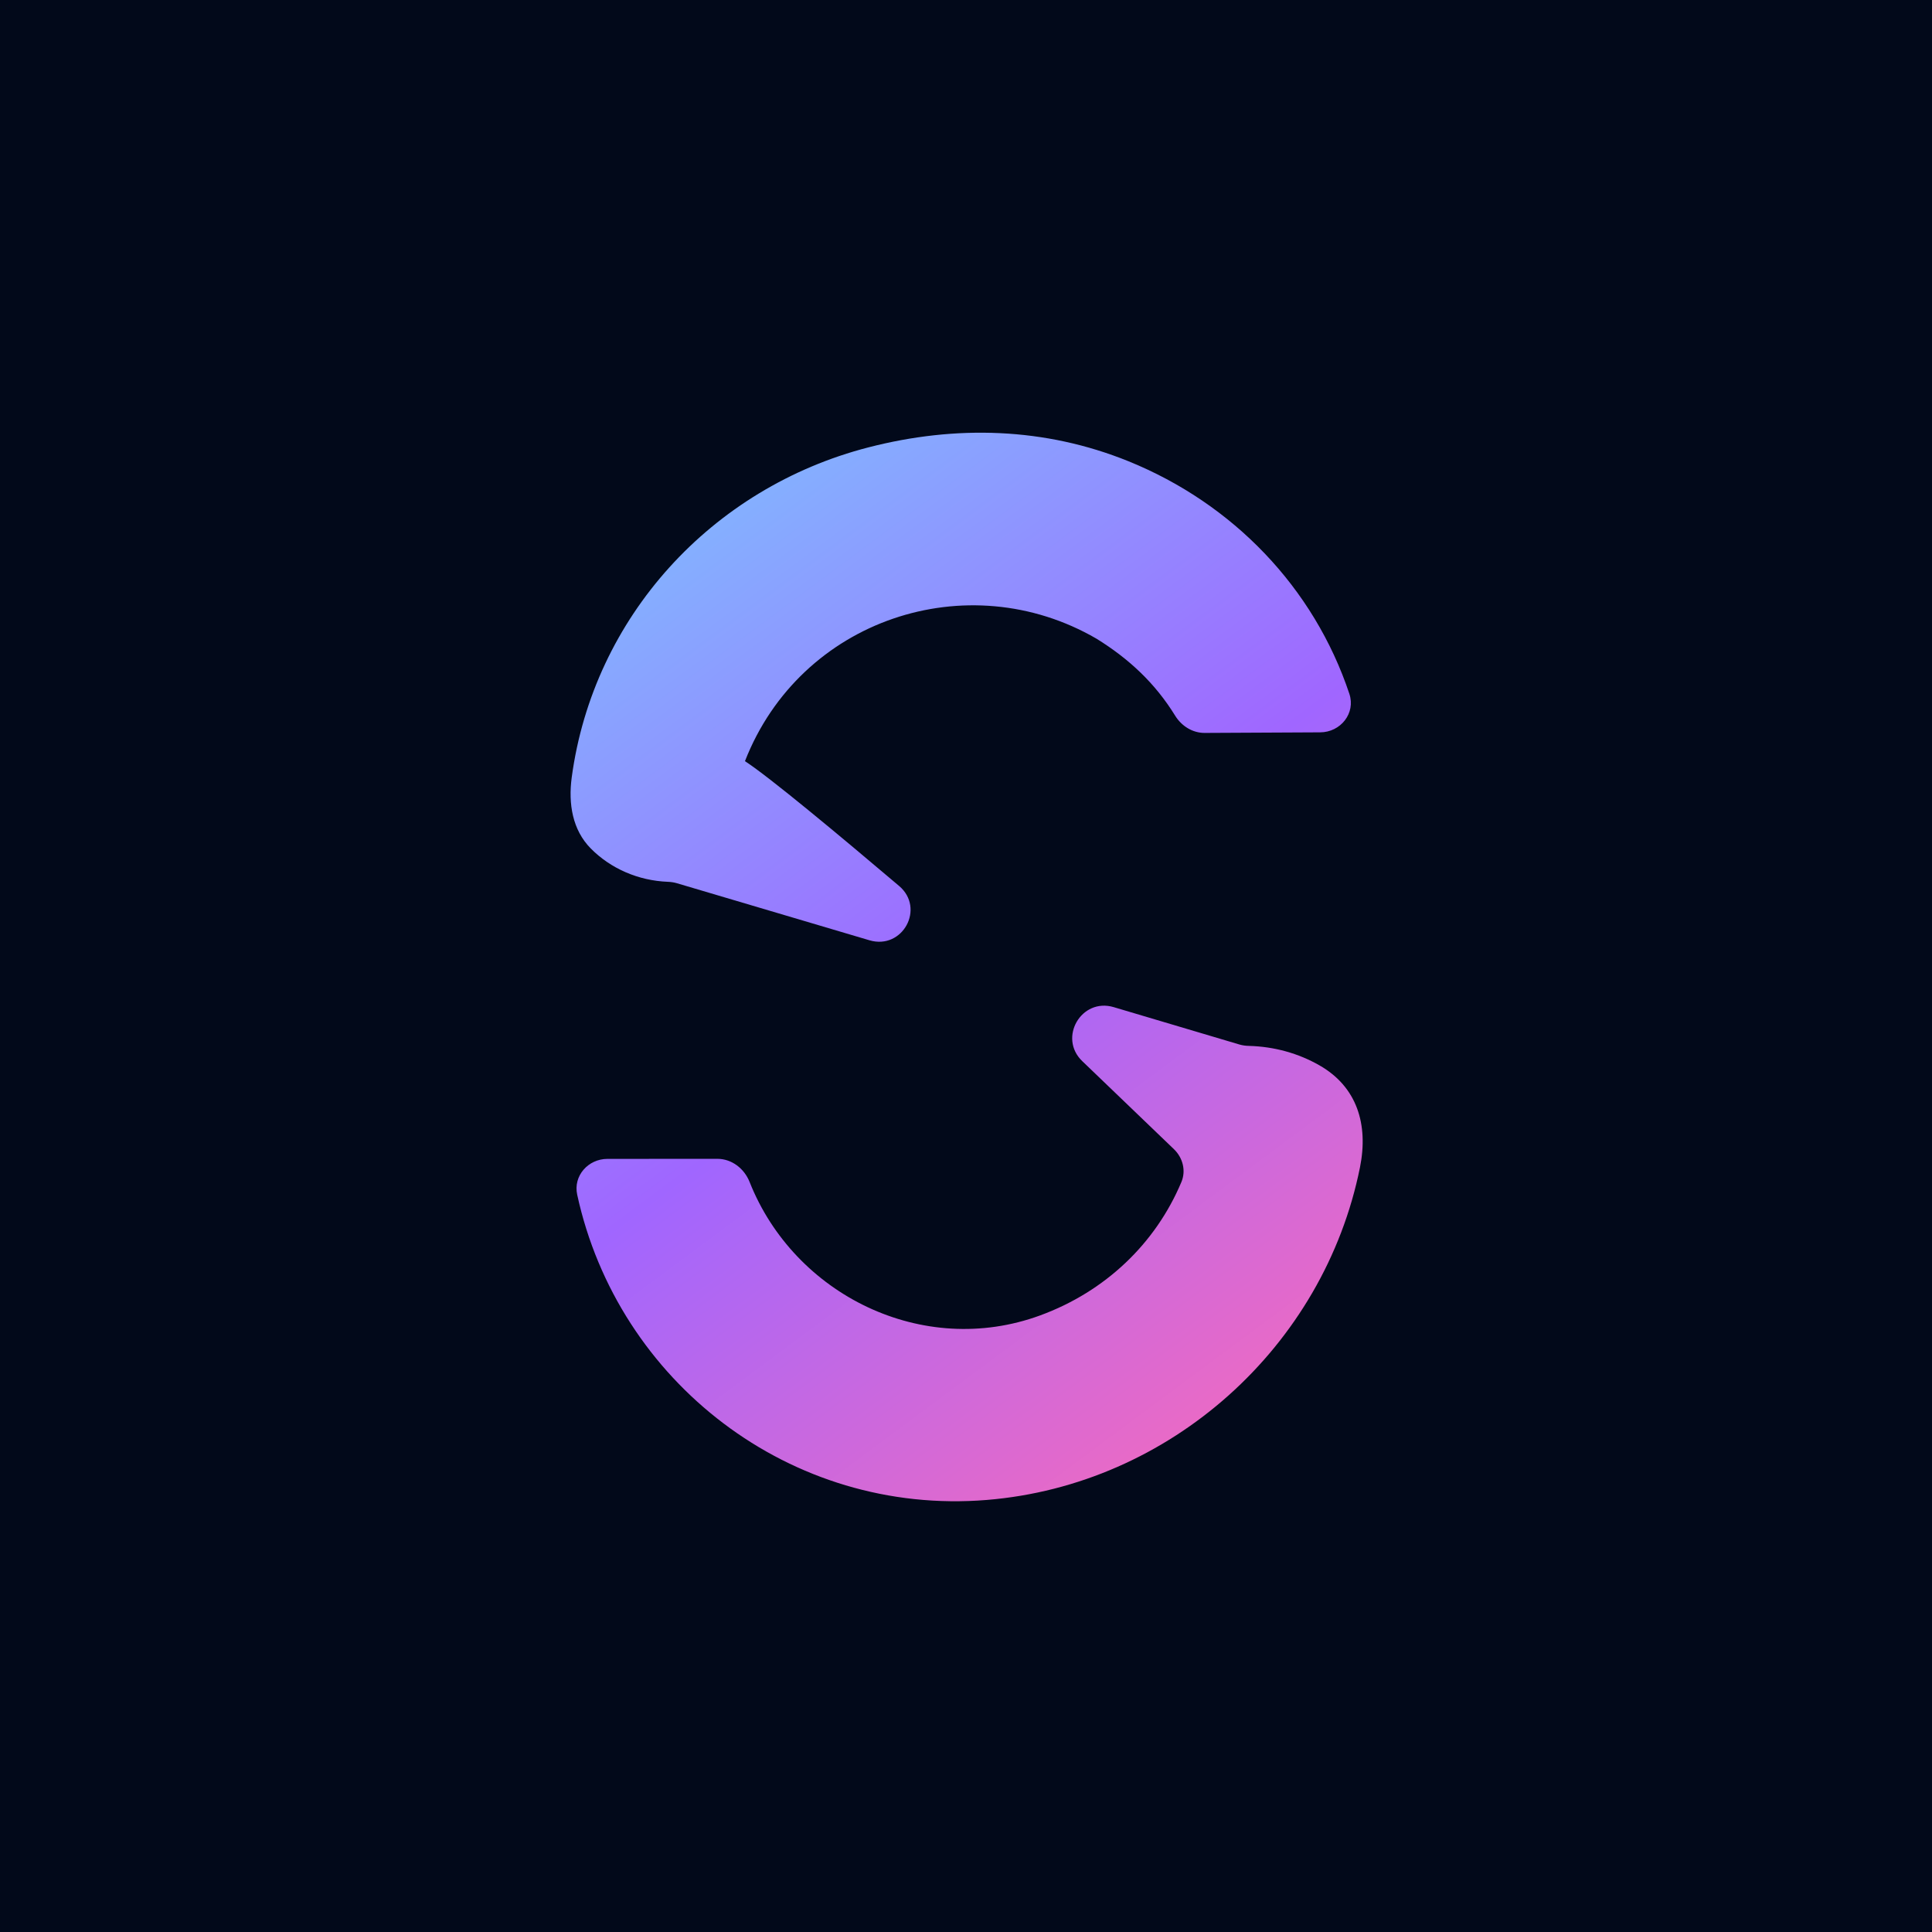
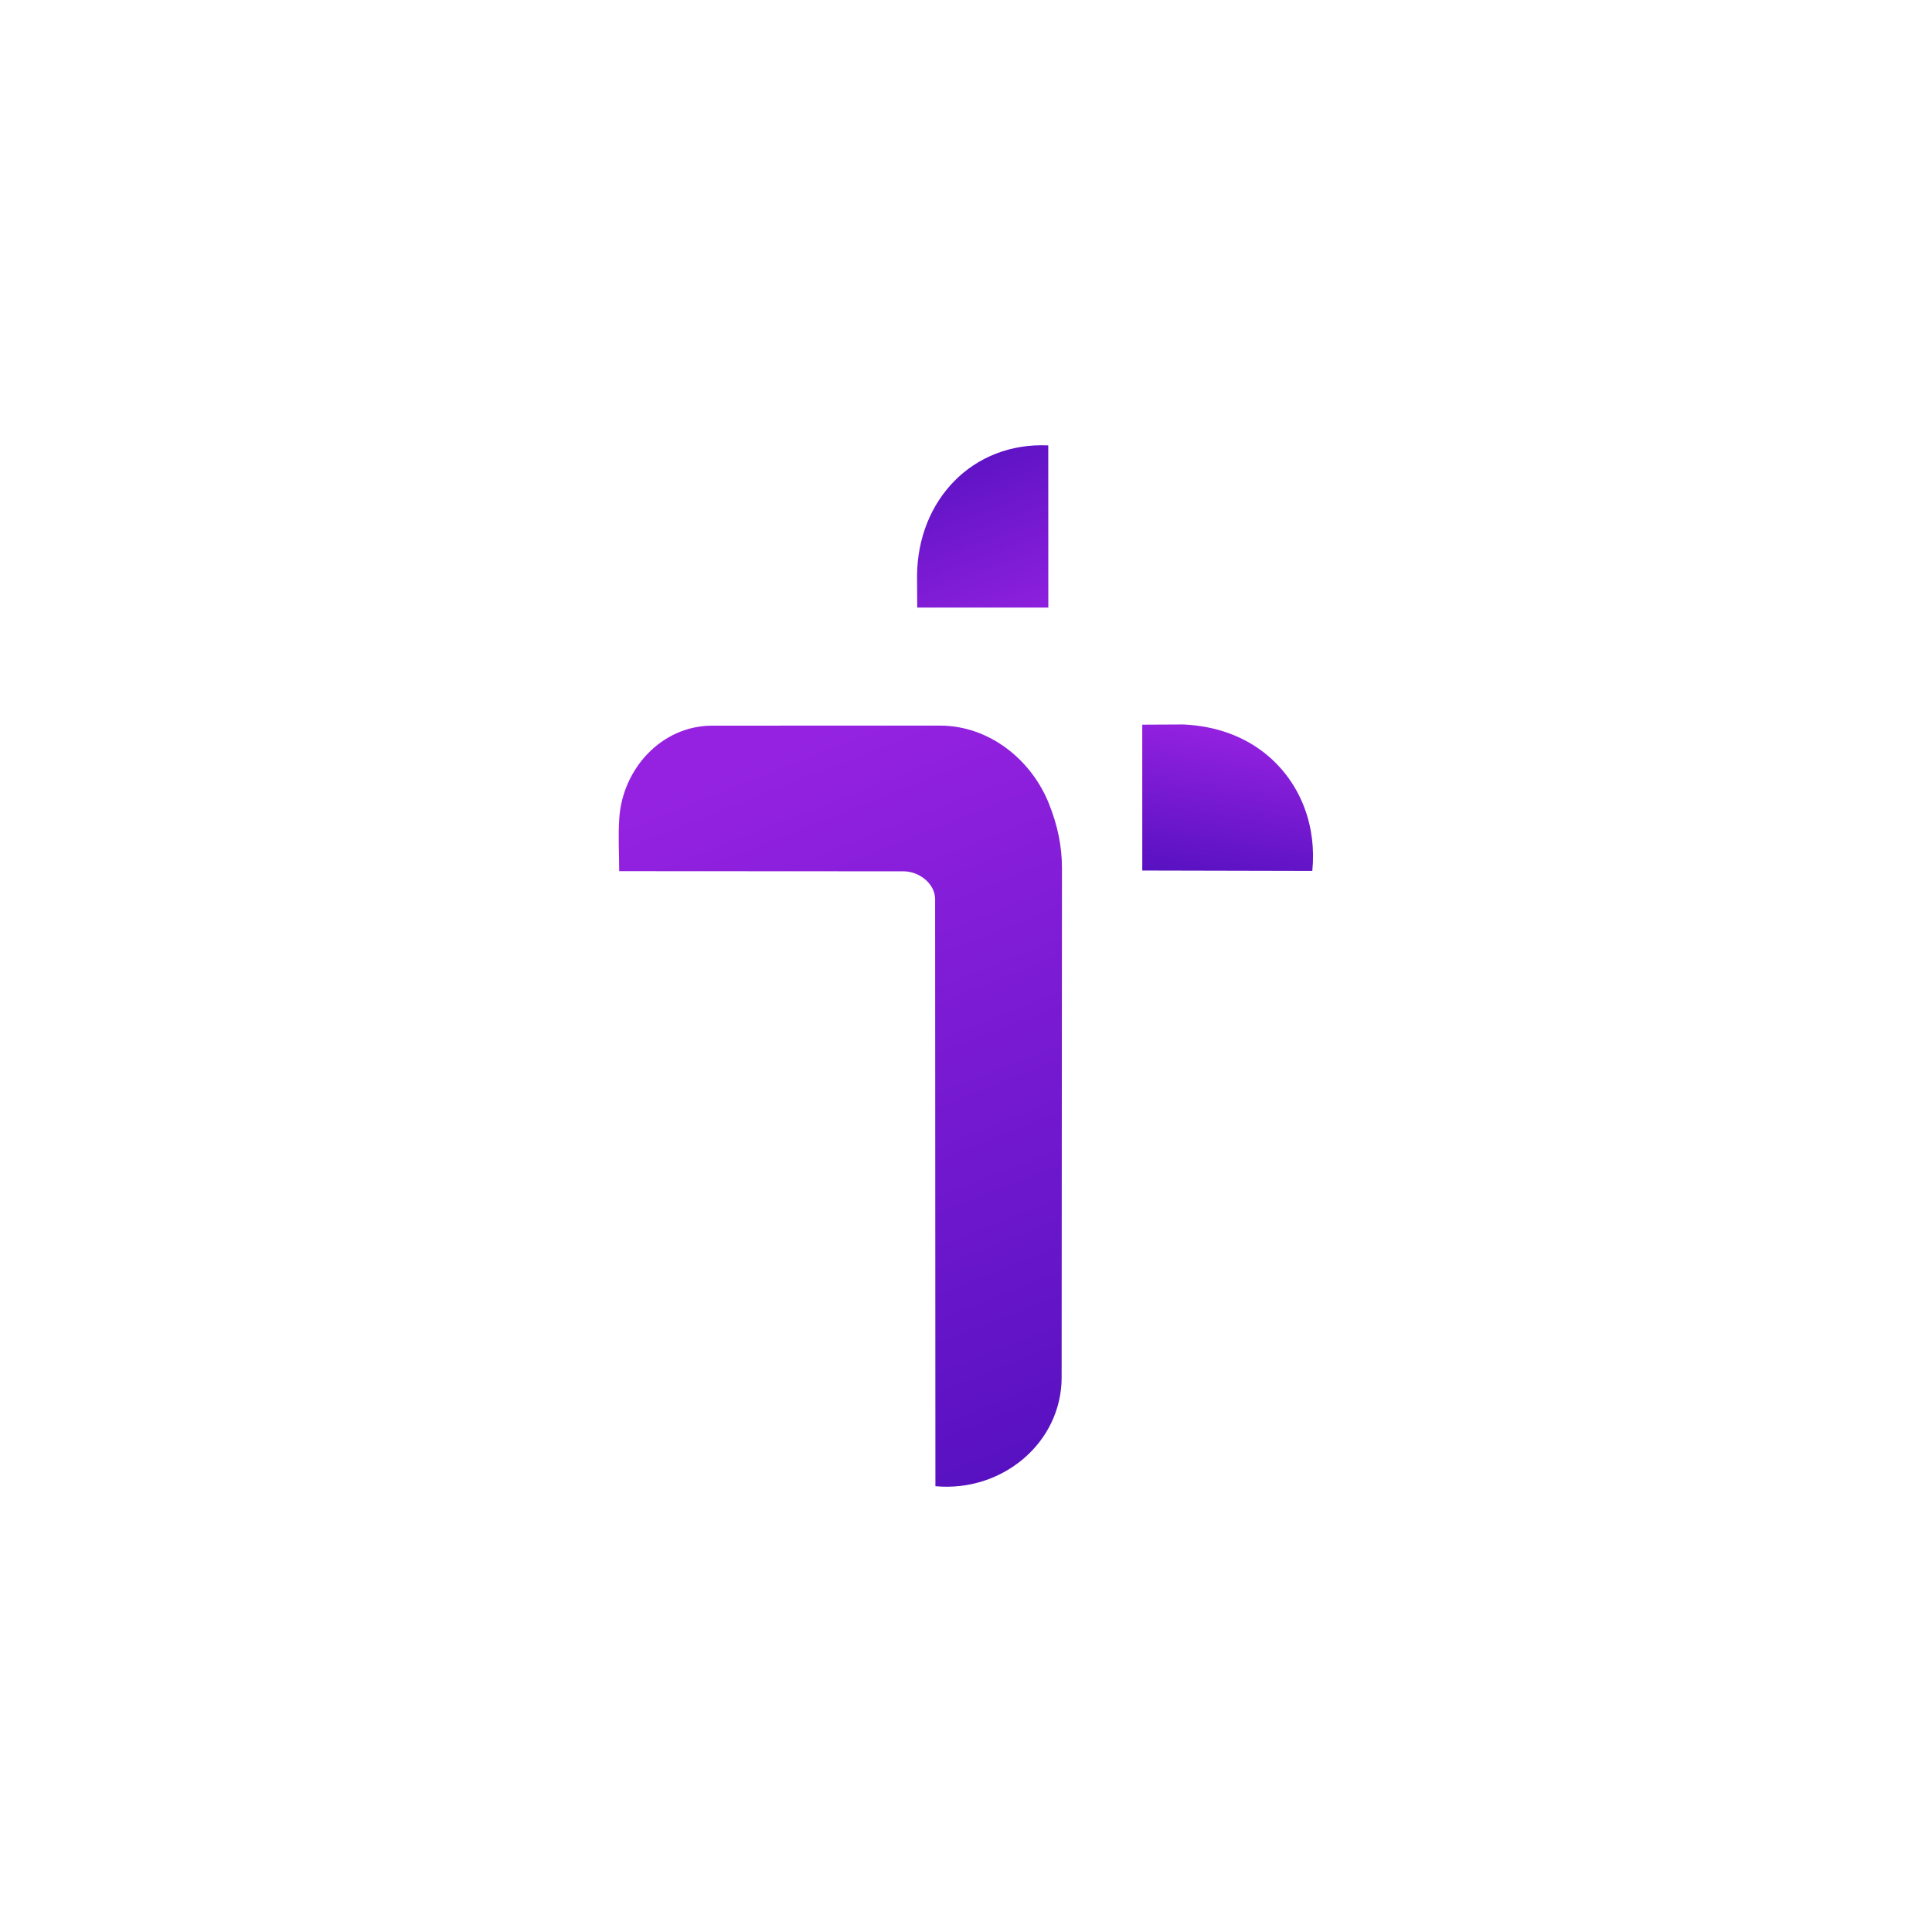
<svg xmlns="http://www.w3.org/2000/svg" viewBox="0 0 512 512" width="512" height="512" role="img" aria-label="Santo Tech Labs">
-   <defs>
-     <linearGradient id="stl" gradientUnits="userSpaceOnUse" x1="1.0" y1="12.8" x2="25.6" y2="45.9">
-       <stop offset="0" stop-color="#7cc6ff" />
-       <stop offset="0.5" stop-color="#a066ff" />
-       <stop offset="1" stop-color="#ff6bb5" />
-     </linearGradient>
-     <clipPath id="sOnly">
-       <rect x="0.5" y="11.8" width="25.6" height="35.1" />
-     </clipPath>
-   </defs>
-   <rect width="512" height="512" fill="#02091a" />
-   <g transform="translate(151.208 115.000) scale(8.51964) translate(-1.0 -12.8)">
-     <path d="M16.916 32.309C16.16 31.583 16.888 30.331 17.893 30.629L21.809 31.793C21.902 31.82 22 31.833 22.097 31.835C22.889 31.856 23.639 32.065 24.299 32.443C25.456 33.106 25.825 34.269 25.555 35.614C24.433 41.191 19.657 45.493 13.947 45.959C7.832 46.459 2.47 42.274 1.206 36.464C1.078 35.878 1.545 35.351 2.145 35.35L5.566 35.348C6.015 35.348 6.403 35.65 6.569 36.068C7.959 39.577 11.953 41.557 15.603 40.22C17.634 39.476 19.196 37.983 20 36.07C20.149 35.716 20.044 35.313 19.767 35.047L16.916 32.309ZM47.549 16.759C54.798 17.818 60.416 24.087 60.425 31.521L60.442 44.973C60.443 45.522 60.001 45.97 59.452 45.975L56.716 45.999C55.664 46.009 54.905 45.293 54.899 44.3L54.83 31.079C54.807 26.8 51.454 23.353 47.359 22.438C46.871 22.329 46.499 21.913 46.497 21.414L46.479 17.722C46.476 17.139 46.973 16.675 47.549 16.759ZM69.325 34.169C69.876 34.172 70.321 34.619 70.321 35.169L70.317 45.009C70.317 45.538 69.905 45.977 69.376 45.99C68.448 46.012 67.53 45.992 66.582 45.977C65.624 45.962 64.875 45.27 64.825 44.315L64.829 35.155C64.829 34.601 65.279 34.153 65.832 34.155L69.325 34.169ZM105.772 12.381C107.956 12.382 109.825 13.896 110.598 15.857C110.964 16.786 111.162 17.681 111.162 18.702L111.147 41.164L111.148 41.163C111.146 44.081 108.497 46.25 105.572 45.977L105.559 20.059C105.559 19.342 104.835 18.818 104.167 18.818L91.605 18.811C91.606 18.023 91.557 17.298 91.61 16.476C91.751 14.304 93.464 12.385 95.721 12.384L105.772 12.381ZM92.777 34.17C93.329 34.172 93.775 34.62 93.775 35.171L93.766 44.979C93.766 45.529 93.32 45.976 92.77 45.978L90.128 45.987C88.982 45.99 88.301 45.091 88.301 44.036L88.312 35.161C88.313 34.608 88.761 34.161 89.314 34.163L92.777 34.17ZM46.887 40.556C47.439 40.556 47.887 41.004 47.887 41.556V44.977C47.887 45.529 47.439 45.977 46.887 45.977H42.42C41.868 45.977 41.421 45.529 41.42 44.977V41.556C41.421 41.004 41.868 40.556 42.42 40.556H46.887ZM133.134 16.562C134.33 16.408 135.935 16.355 137.121 16.581C144.055 17.892 149.44 23.467 149.628 30.452C149.643 30.986 149.2 31.411 148.665 31.413L144.345 31.428C143.772 31.43 143.32 30.947 143.276 30.375C142.952 26.224 139.436 23.361 135.147 23.228C130.138 23.074 126.214 26.644 126.423 31.665C126.613 36.226 130.247 39.335 134.624 39.309C134.87 39.308 135.038 39.473 135.058 39.719C135.066 39.816 135.092 39.907 135.088 40.004L134.912 45.042C134.893 45.578 134.454 46.006 133.919 45.977C126.681 45.584 121.027 40.121 120.174 33.067C119.171 24.765 124.965 17.626 133.134 16.562ZM42.882 16.762C43.459 16.677 43.955 17.141 43.954 17.723L43.943 21.415C43.941 21.912 43.572 22.328 43.086 22.437C39.594 23.224 36.744 25.766 35.82 29.388V29.391C34.937 32.853 36.172 36.355 38.749 38.609C38.98 38.811 39.122 39.099 39.122 39.406L39.115 43.78C39.113 44.488 38.397 44.966 37.771 44.636C32.788 42.009 29.754 36.698 30.04 30.942C30.397 23.719 35.883 17.798 42.882 16.762ZM148.713 33.32C149.264 33.32 149.71 33.764 149.713 34.314L149.718 35.155C149.648 36.552 149.212 37.851 148.306 38.905C147.239 40.137 145.747 40.794 144.157 40.858C143.642 40.878 143.251 40.437 143.252 39.922L143.265 34.318C143.266 33.767 143.714 33.32 144.265 33.32H148.713ZM65.978 25.879C69.138 18.024 78.385 14.475 85.919 18.438C90.439 20.815 93.375 25.416 93.731 30.527C93.769 31.079 93.318 31.53 92.764 31.53H89.304C88.763 31.53 88.326 31.098 88.256 30.561C87.702 26.253 84.324 22.7 79.737 22.482C74.846 22.252 70.945 25.899 70.374 30.546C70.307 31.084 69.872 31.519 69.331 31.522L65.808 31.543C65.268 31.545 64.818 31.117 64.846 30.578C64.931 28.95 65.366 27.401 65.978 25.879ZM10.263 13.218C12.981 12.517 15.752 12.594 18.358 13.651C21.601 14.967 24.122 17.576 25.225 20.884C25.426 21.488 24.953 22.079 24.317 22.082L20.725 22.1C20.347 22.102 20.005 21.886 19.806 21.564C19.185 20.556 18.372 19.795 17.358 19.168C13.348 16.841 8.148 18.565 6.425 22.977L6.426 22.979C7.177 23.468 9.306 25.238 11.218 26.859C12.039 27.554 11.328 28.856 10.297 28.55L4.306 26.775C4.214 26.748 4.119 26.735 4.023 26.731C3.11 26.695 2.247 26.322 1.626 25.692C1.06 25.119 0.925 24.306 1.036 23.482C1.707 18.499 5.382 14.477 10.263 13.218ZM116.543 12.332C117.941 12.403 119.241 12.838 120.294 13.744C121.758 15.011 122.41 16.881 122.219 18.8L114.709 18.784L114.709 12.341L116.543 12.332ZM110.556 0.006L110.56 7.168L104.768 7.169L104.761 5.751C104.791 2.428 107.203 -0.145 110.556 0.006Z" fill="url(#stl)" clip-path="url(#sOnly)" />
+   <g transform="translate(163.990 118.000) scale(6) translate(-9.67 -2.0)">
+     <path d="M29.23 43.162C29.228 46.081 26.58 48.25 23.654 47.977L23.641 22.059C23.641 21.341 22.916 20.818 22.248 20.818L9.687 20.811C9.687 20.023 9.638 19.298 9.691 18.477C9.832 16.304 11.545 14.385 13.802 14.384L23.853 14.382C26.038 14.382 27.907 15.896 28.679 17.857C29.046 18.786 29.244 19.681 29.244 20.701L29.229 43.163L29.23 43.162Z" fill="url(#paint0_linear_70_6762)" />
+     <path d="M32.791 20.783L40.301 20.8C40.492 18.881 39.84 17.012 38.376 15.744C37.322 14.838 36.023 14.403 34.625 14.332L32.79 14.341L32.791 20.783Z" fill="url(#paint1_linear_70_6762)" />
+     <path d="M22.843 7.751C22.873 4.428 25.285 1.855 28.638 2.006L28.641 9.168L22.85 9.17L22.843 7.751Z" fill="url(#paint2_linear_70_6762)" />
+     <defs>
+       <linearGradient id="paint0_linear_70_6762" x1="19.455" y1="14.382" x2="31.936" y2="45.934" gradientUnits="userSpaceOnUse">
+         <stop stop-color="#9522E1" />
+         <stop offset="1" stop-color="#5711C0" />
+       </linearGradient>
+       <linearGradient id="paint1_linear_70_6762" x1="36.014" y1="14.332" x2="34.839" y2="21.149" gradientUnits="userSpaceOnUse">
+         <stop stop-color="#9522E1" />
+         <stop offset="1" stop-color="#5711C0" />
+       </linearGradient>
+       <linearGradient id="paint2_linear_70_6762" x1="25.742" y1="11.36" x2="22.423" y2="2.435" gradientUnits="userSpaceOnUse">
+         <stop stop-color="#9522E1" />
+         <stop offset="1" stop-color="#5711C0" />
+       </linearGradient>
+     </defs>
  </g>
</svg>
